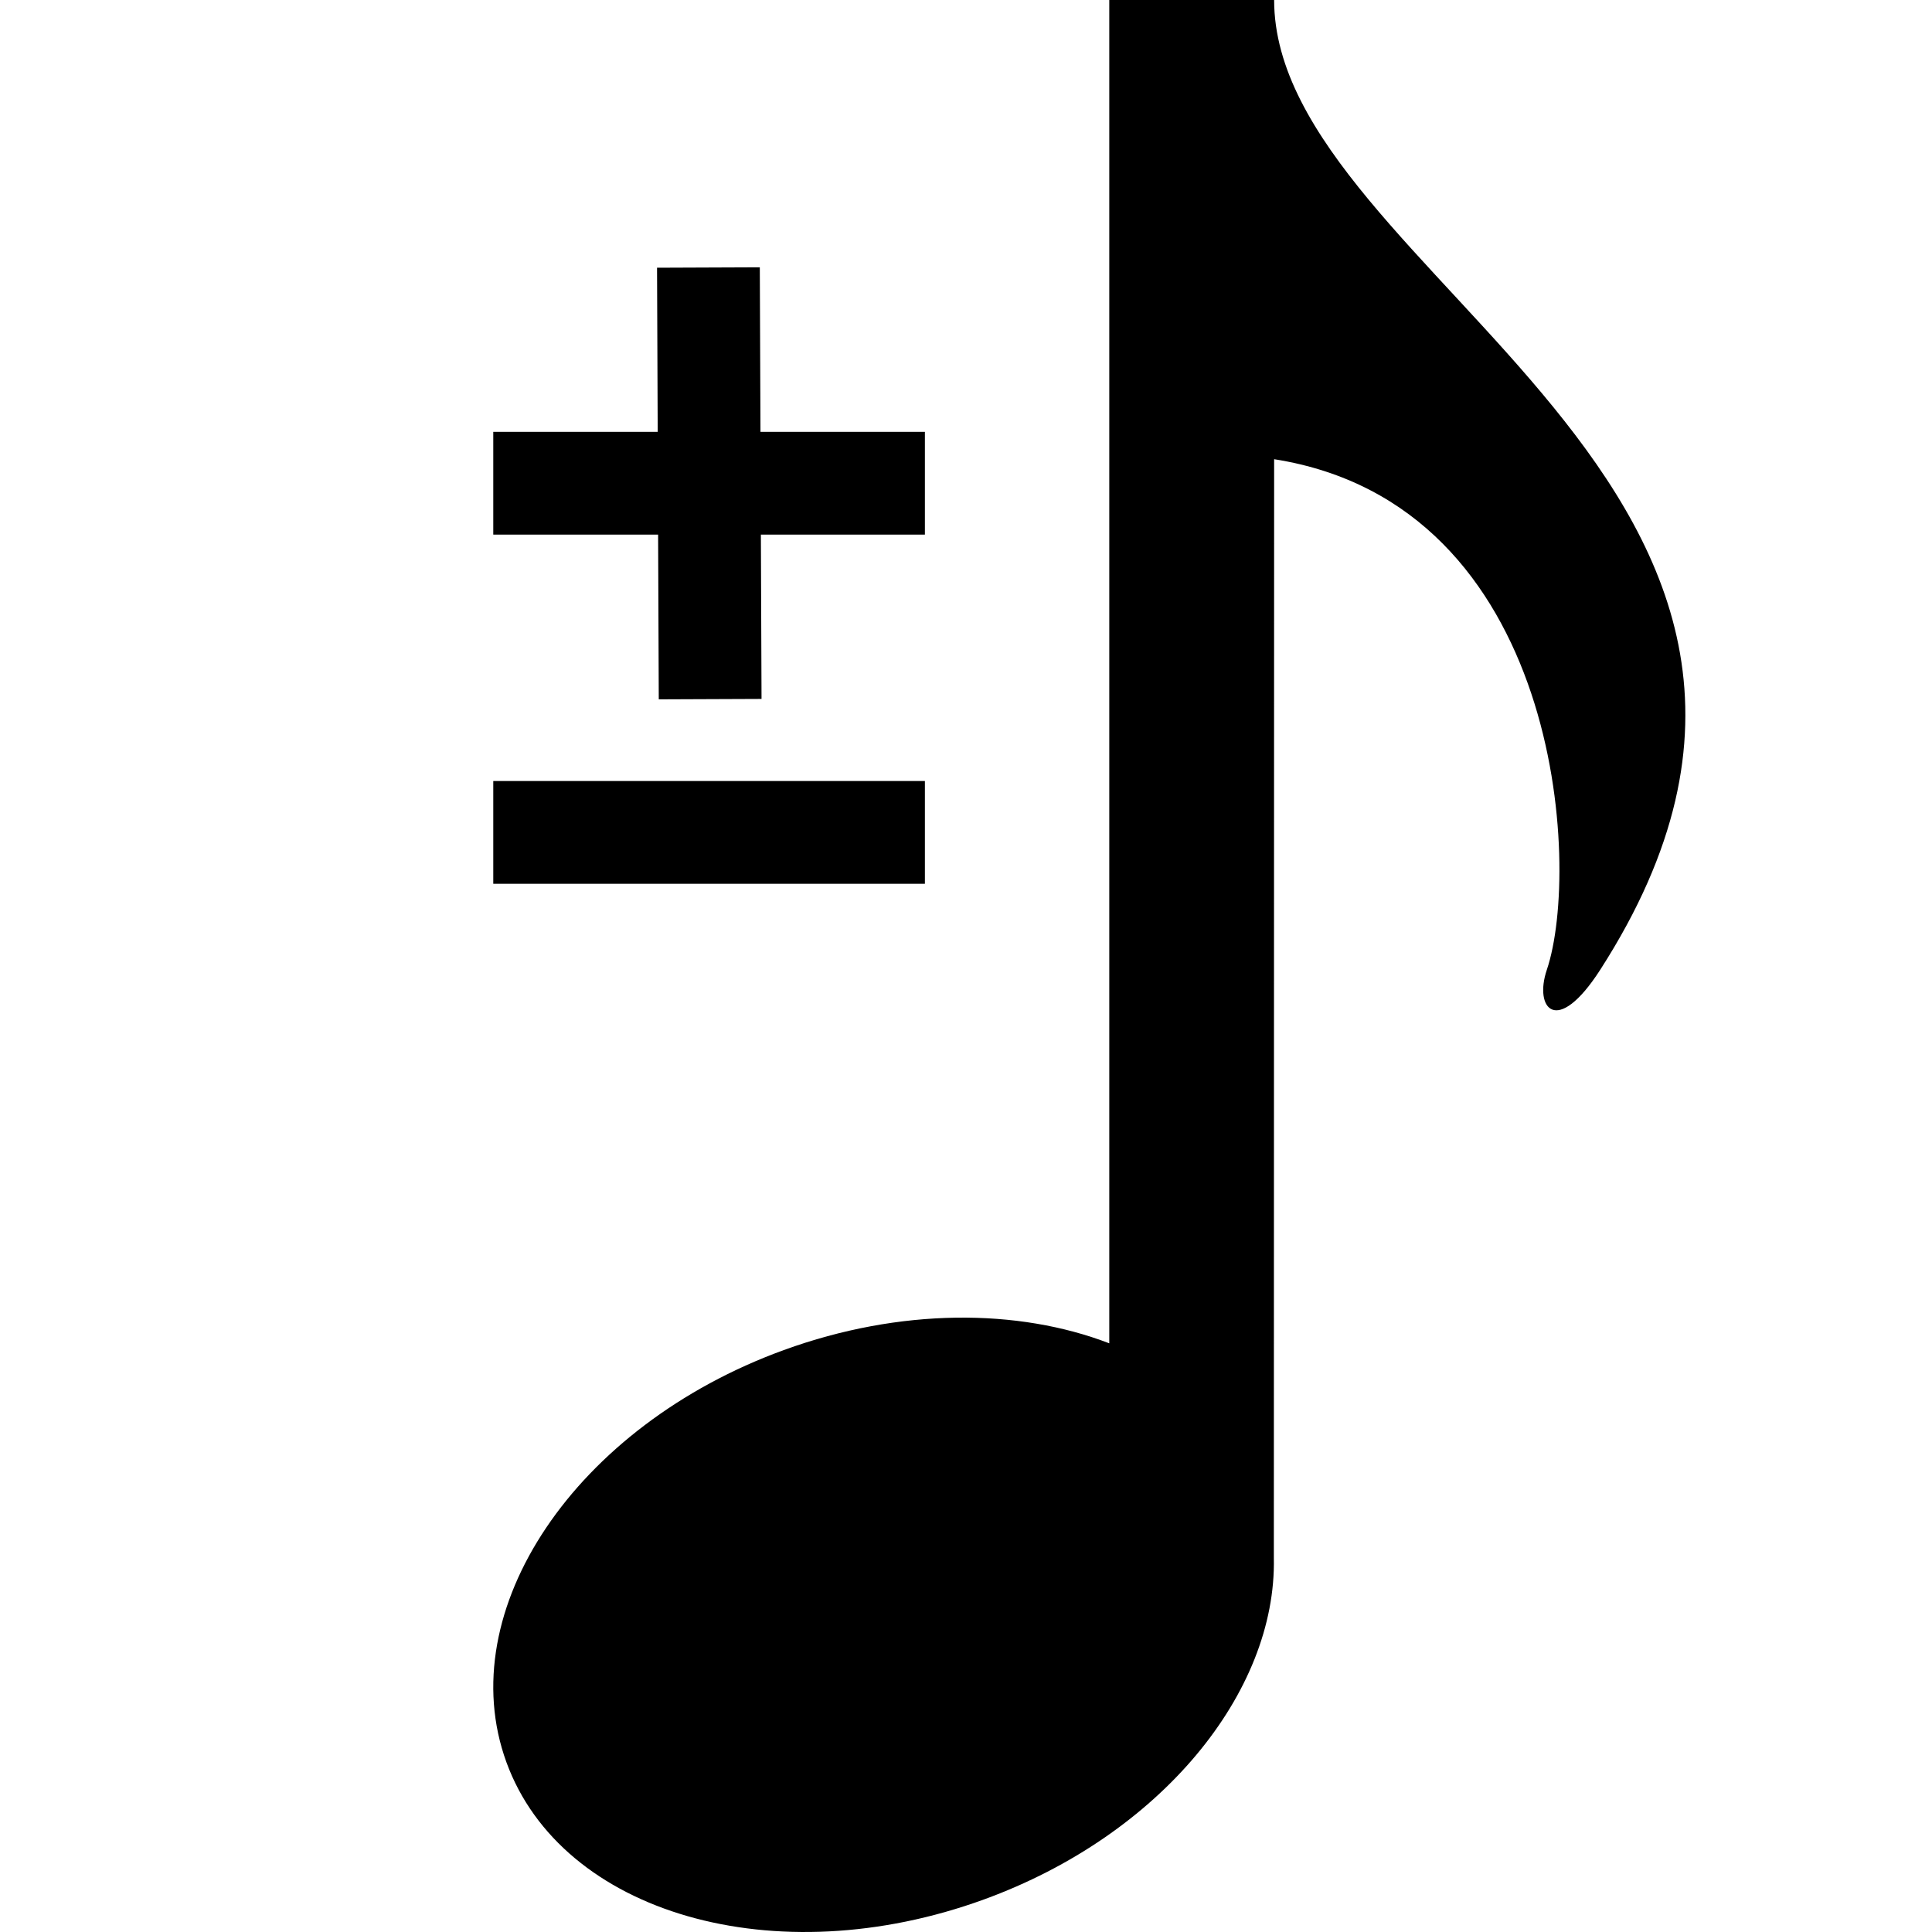
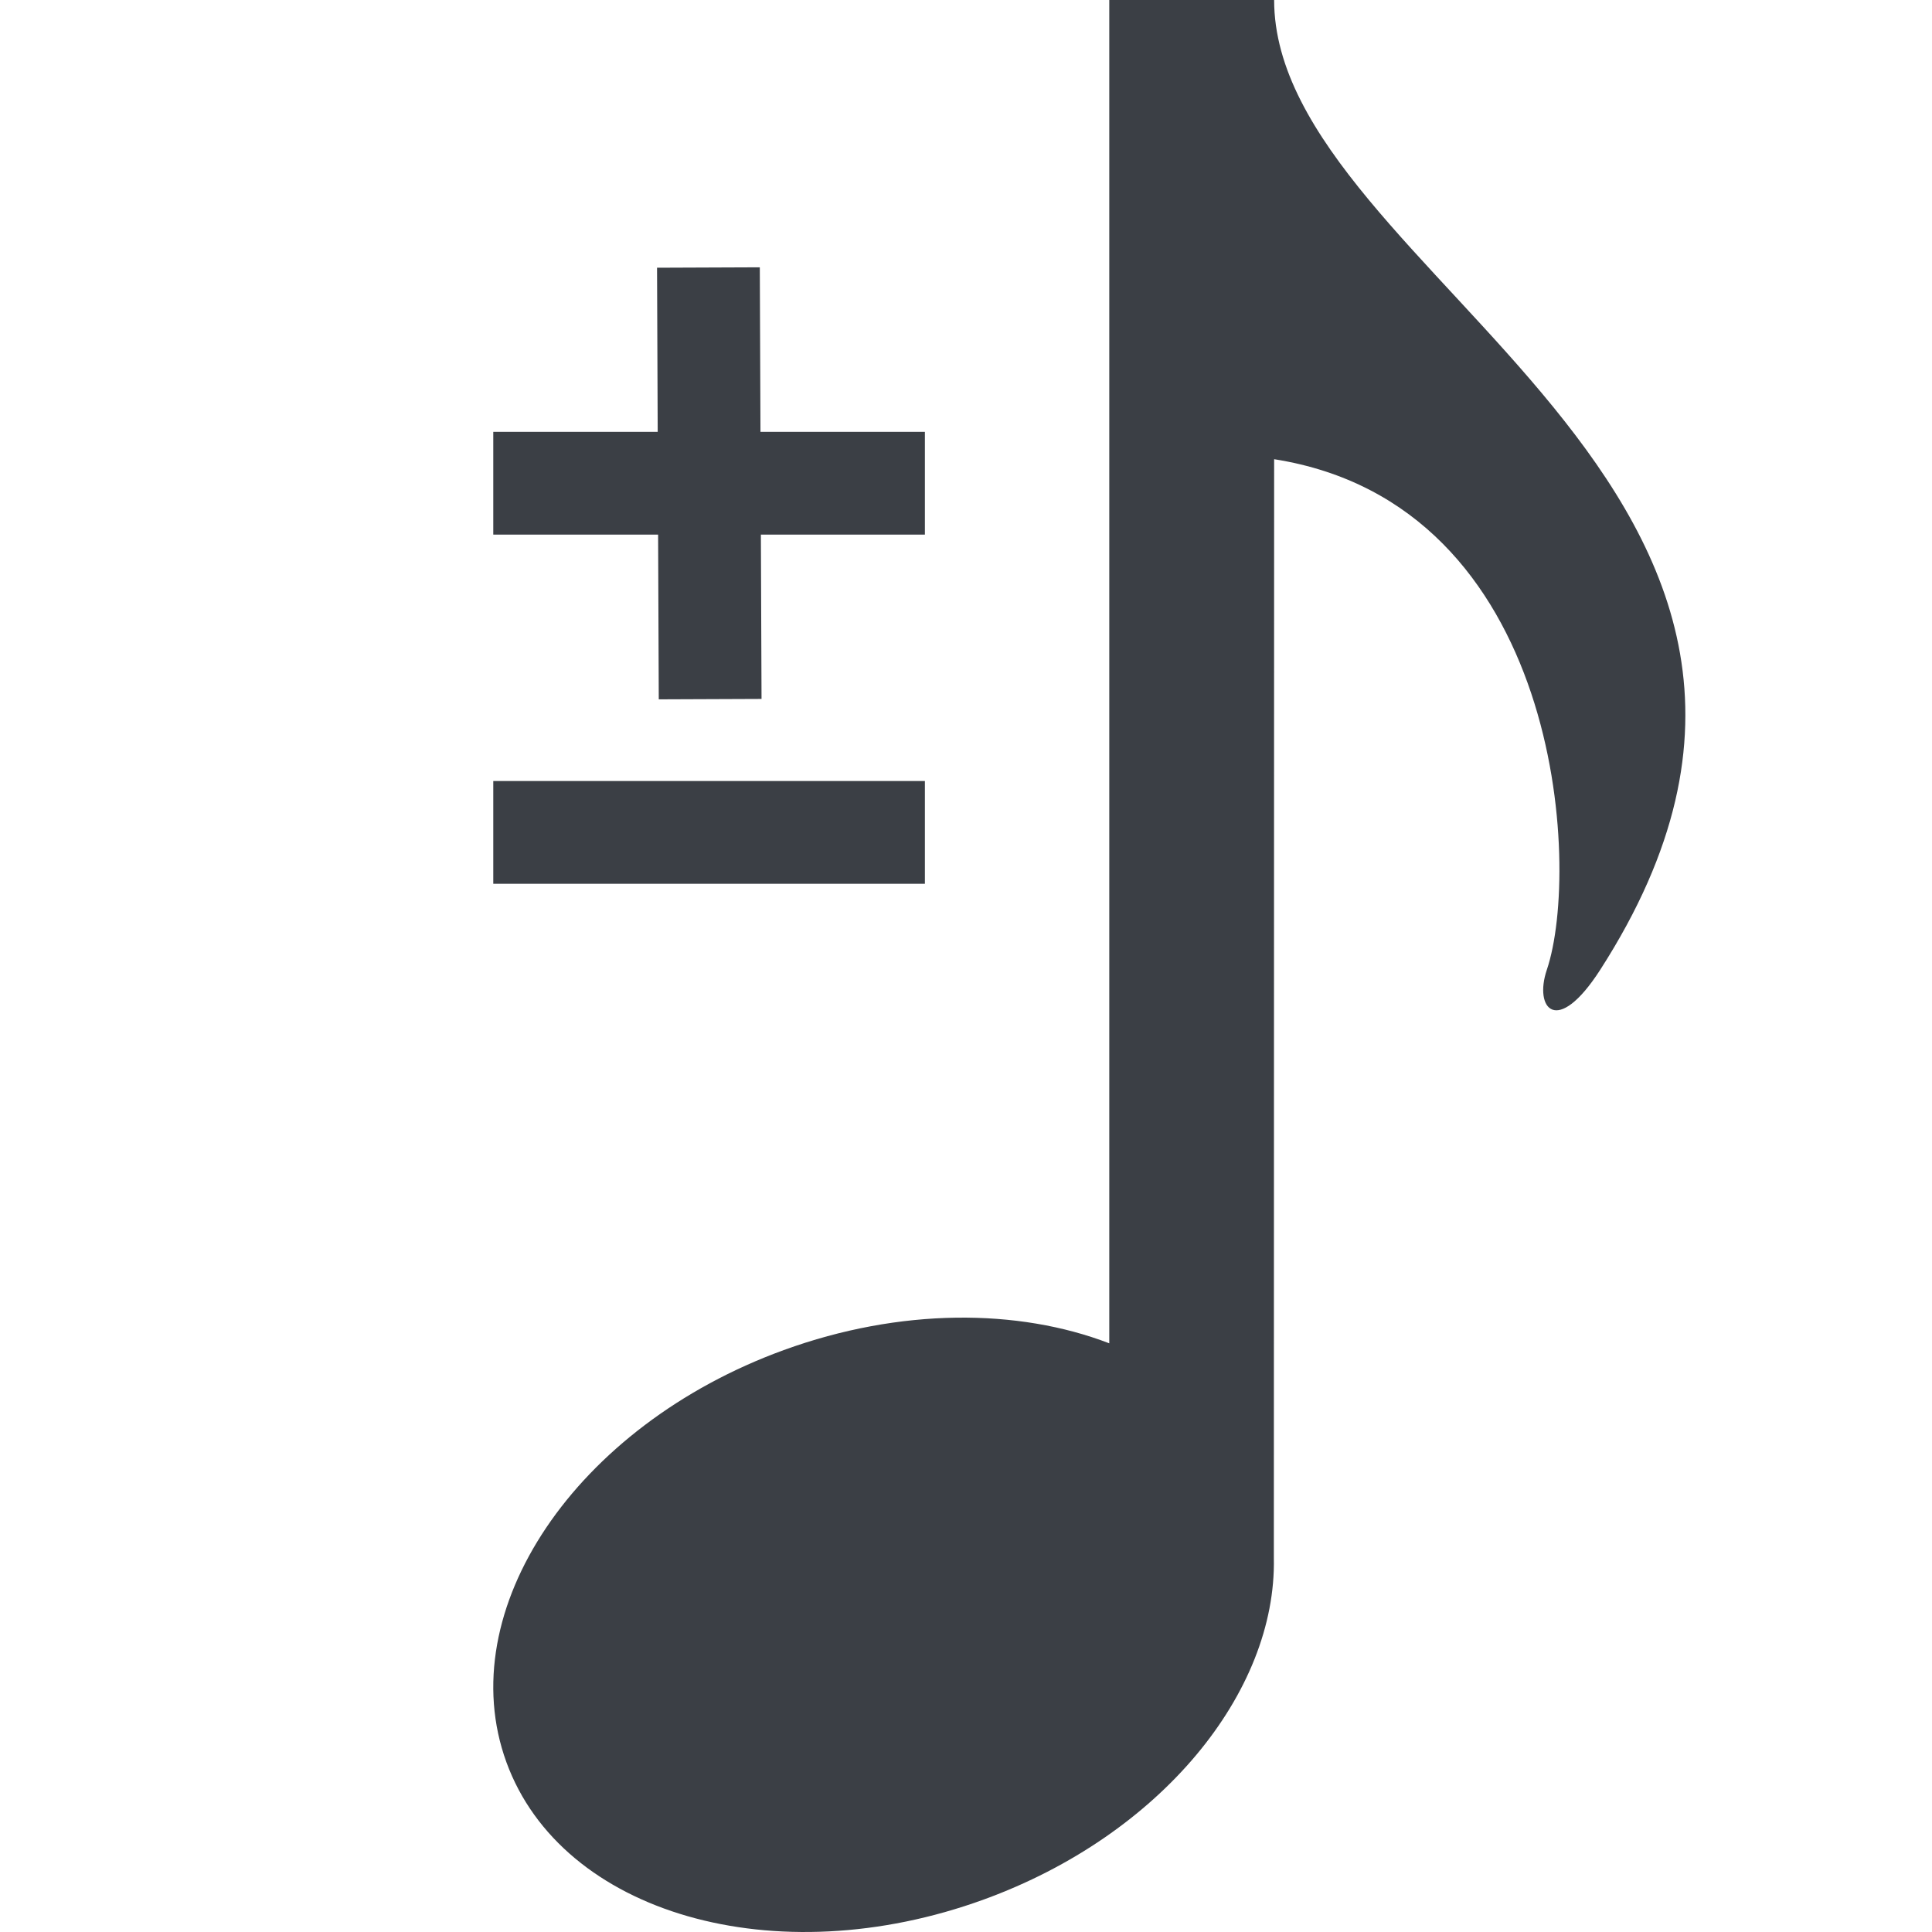
<svg xmlns="http://www.w3.org/2000/svg" style="isolation:isolate" viewBox="0 0 94 94" width="94" height="94">
  <defs>
    <clipPath id="_clipPath_9JbtuVy4F6hNHJ0cXypNjAsezHGDpwlU">
      <rect width="94" height="94" />
    </clipPath>
  </defs>
  <g clip-path="url(#_clipPath_9JbtuVy4F6hNHJ0cXypNjAsezHGDpwlU)">
    <g>
-       <path d=" M 61.992 0 L 53.971 0 L 53.971 65.358 C 49.536 63.652 43.797 63.628 38.136 65.686 C 27.994 69.377 21.951 78.355 24.638 85.736 C 27.326 93.119 37.726 96.11 47.867 92.419 C 56.481 89.285 62.116 82.337 61.978 75.793 L 61.992 22.342 C 75.978 24.546 76.935 42.226 75.26 47.184 C 74.624 49.063 75.744 50.47 77.858 47.184 C 92.938 23.726 61.992 13.376 61.992 0 Z " fill="rgb(0,0,0)" />
+       <path d=" M 61.992 0 L 53.971 0 L 53.971 65.358 C 49.536 63.652 43.797 63.628 38.136 65.686 C 27.994 69.377 21.951 78.355 24.638 85.736 C 27.326 93.119 37.726 96.11 47.867 92.419 C 56.481 89.285 62.116 82.337 61.978 75.793 L 61.992 22.342 C 75.978 24.546 76.935 42.226 75.26 47.184 C 74.624 49.063 75.744 50.47 77.858 47.184 C 92.938 23.726 61.992 13.376 61.992 0 Z " fill="rgb(59,63,69)" />
    </g>
    <g>
-       <rect x="24" y="21.011" width="21" height="5" transform="matrix(-0.004,-1,1,-0.004,11.137,58.11)" fill="rgb(0,0,0)" />
-       <rect x="24" y="21.011" width="21" height="5" transform="matrix(1,0,0,1,0,0)" fill="rgb(0,0,0)" />
-       <rect x="24" y="38" width="21" height="5" transform="matrix(1,0,0,1,0,0)" fill="rgb(0,0,0)" />
+       <rect x="24" y="21.011" width="21" height="5" transform="matrix(-0.004,-1,1,-0.004,11.137,58.11)" fill="rgb(59,63,69)" />
+       <rect x="24" y="21.011" width="21" height="5" transform="matrix(1,0,0,1,0,0)" fill="rgb(59,63,69)" />
+       <rect x="24" y="38" width="21" height="5" transform="matrix(1,0,0,1,0,0)" fill="rgb(59,63,69)" />
    </g>
  </g>
</svg>
